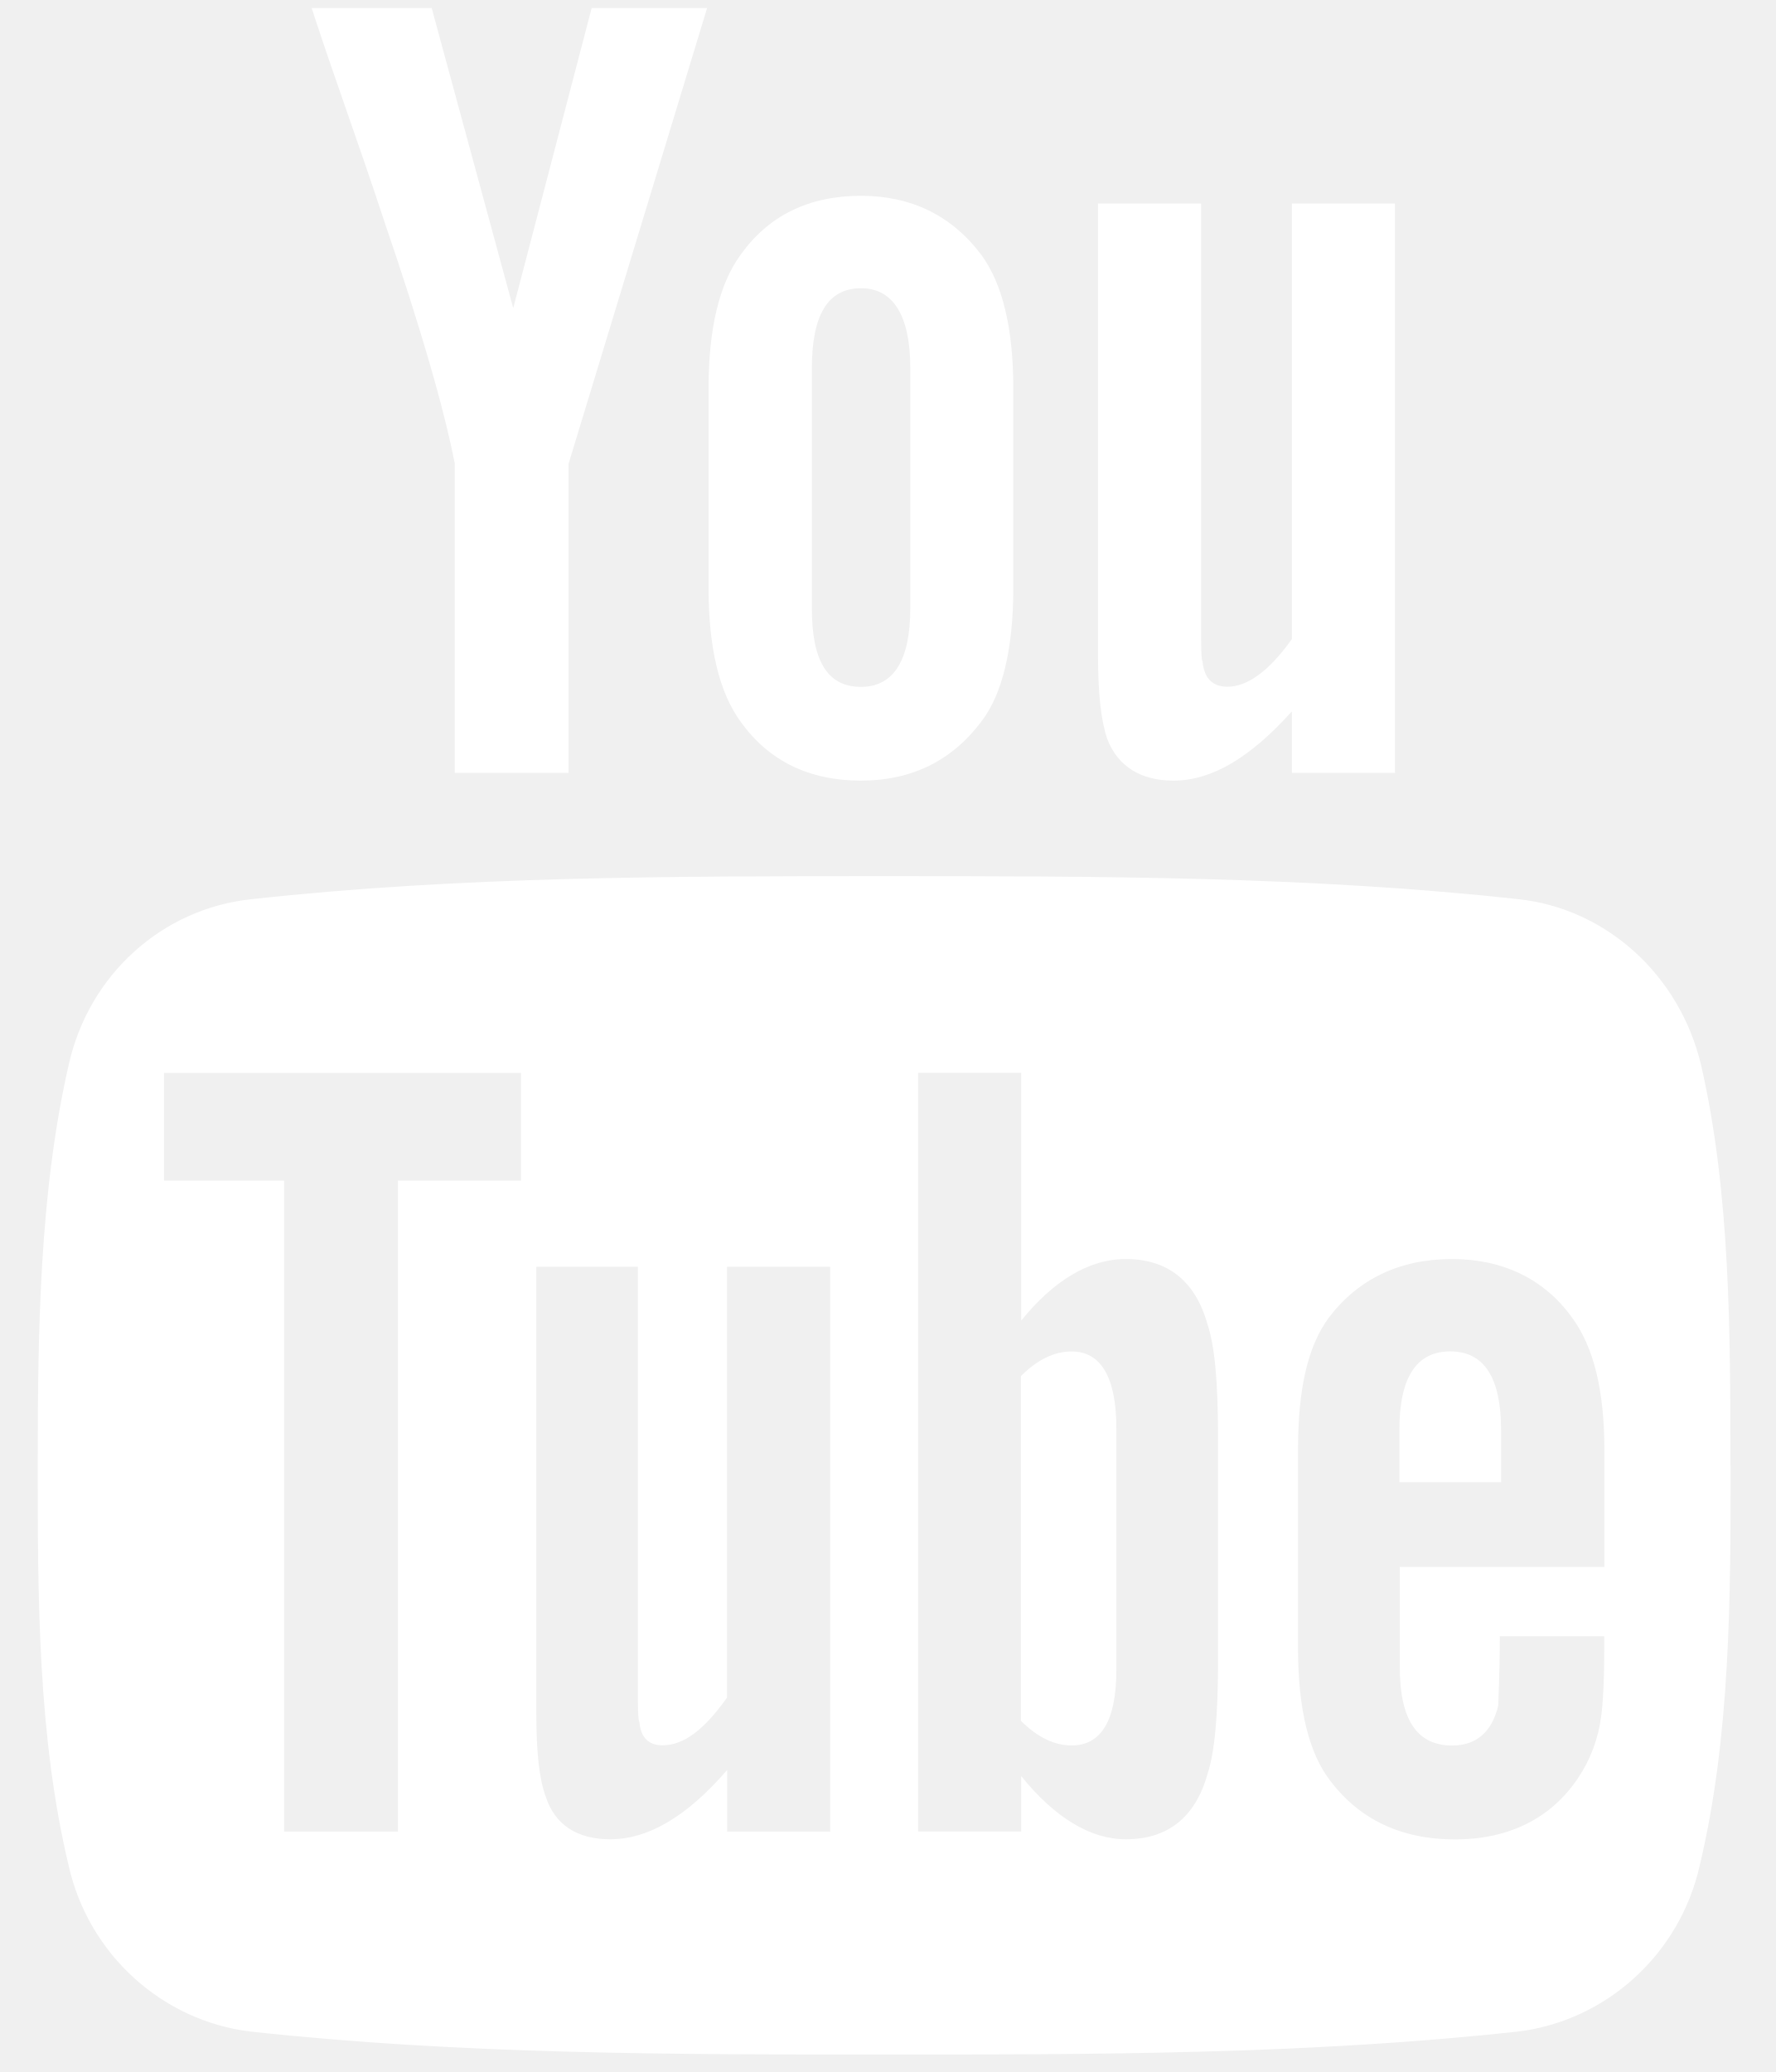
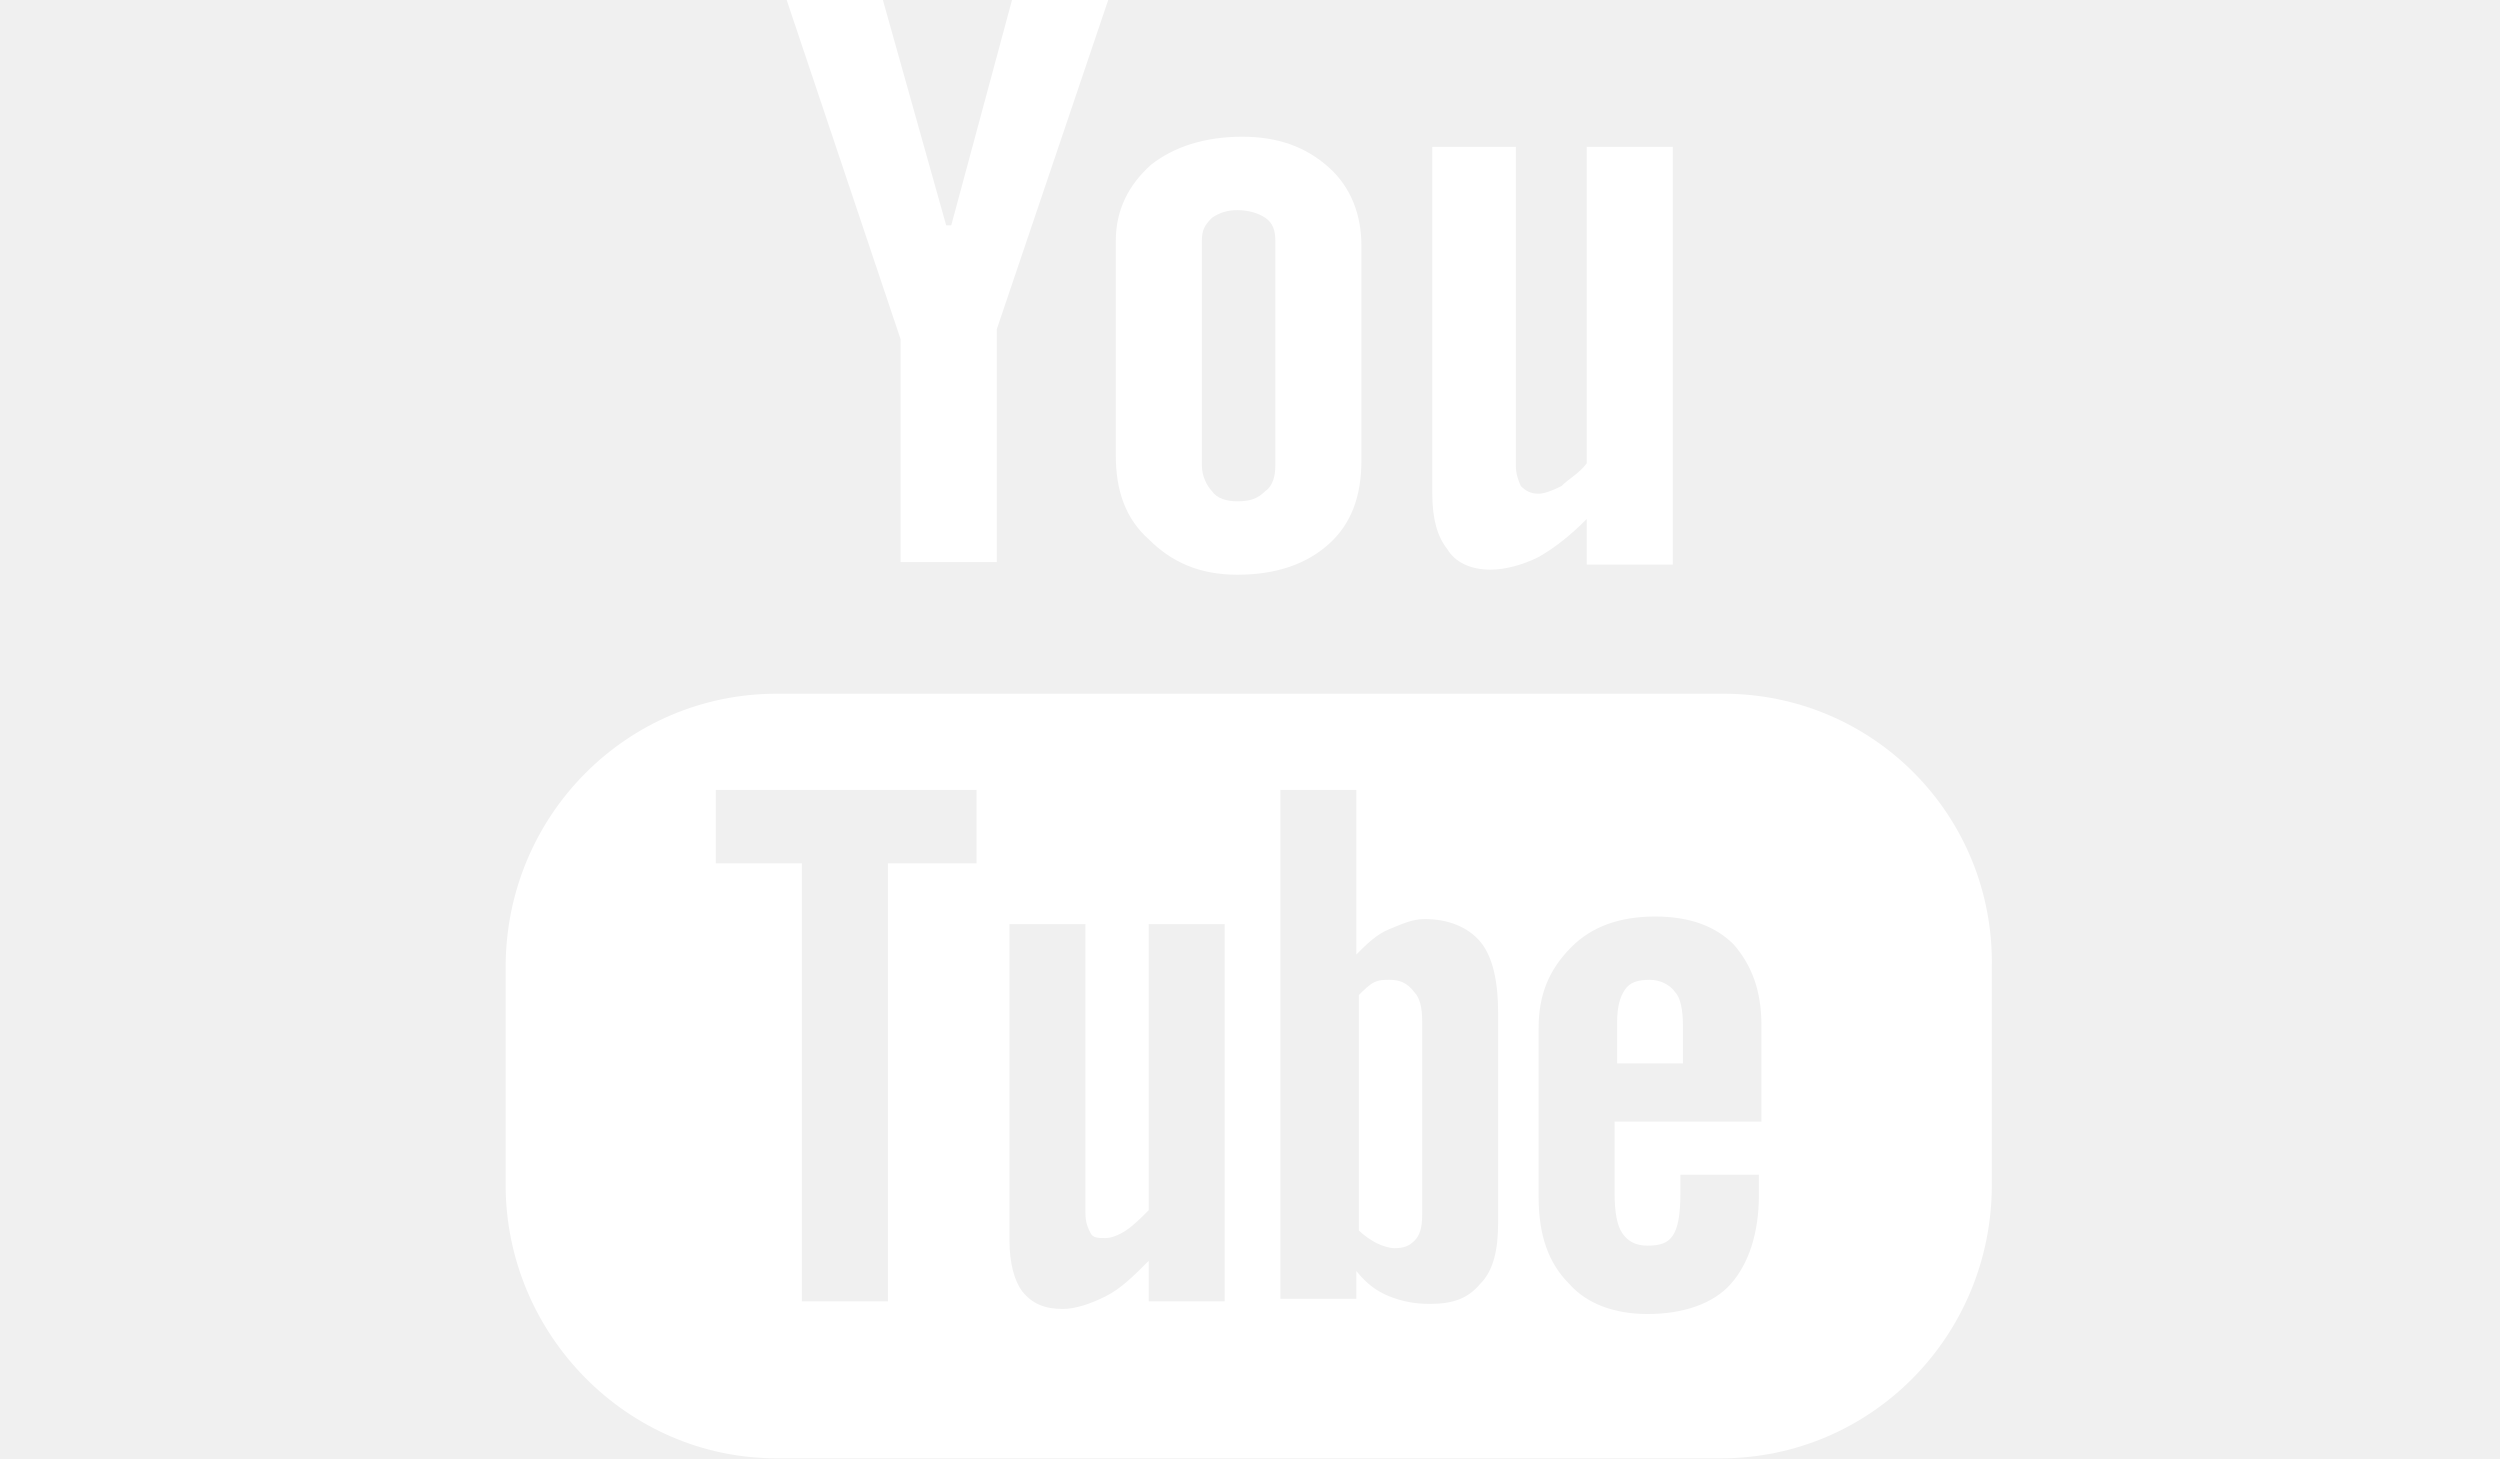
- <svg xmlns="http://www.w3.org/2000/svg" version="1.1" id="Layer_1" x="0px" y="0px" width="24px" height="28px" viewBox="0 0 24 28" enable-background="new 0 0 24 28" xml:space="preserve">
-   <path fill="#FFFFFF" d="M15.087,22.567v-3.265c0-0.687-0.208-1.039-0.603-1.039c-0.229,0-0.458,0.104-0.687,0.333v4.658  c0.229,0.229,0.458,0.333,0.687,0.333C14.88,23.586,15.087,23.254,15.087,22.567z M18.914,20.03h1.372v-0.707  c0-0.707-0.229-1.061-0.687-1.061s-0.687,0.354-0.687,1.061v0.707H18.914z M7.041,14.499v1.456H5.378v8.796H3.839v-8.796H2.217  v-1.456H7.041z M11.22,17.12v7.631H9.827v-0.832c-0.54,0.624-1.061,0.936-1.581,0.936c-0.437,0-0.748-0.188-0.873-0.583  c-0.084-0.229-0.125-0.583-0.125-1.123v-6.03H8.62v5.615c0,0.311,0,0.499,0.021,0.54c0.021,0.208,0.125,0.311,0.311,0.311  c0.291,0,0.562-0.208,0.873-0.644v-5.822h1.393L11.22,17.12z M16.461,19.428v3.036c0,0.687-0.041,1.206-0.145,1.518  c-0.166,0.583-0.54,0.873-1.102,0.873c-0.478,0-0.957-0.291-1.413-0.853v0.748h-1.393V14.498h1.393v3.348  c0.437-0.54,0.916-0.832,1.413-0.832c0.562,0,0.936,0.291,1.102,0.873c0.104,0.311,0.145,0.81,0.145,1.538V19.428z M21.68,22.111  v0.188c0,0.458-0.021,0.748-0.041,0.894c-0.041,0.311-0.145,0.583-0.311,0.832c-0.374,0.562-0.957,0.832-1.664,0.832  c-0.728,0-1.29-0.27-1.685-0.791c-0.291-0.374-0.437-0.977-0.437-1.789v-2.683c0-0.81,0.125-1.393,0.417-1.789  c0.395-0.52,0.957-0.791,1.664-0.791c0.687,0,1.248,0.27,1.622,0.791c0.291,0.395,0.437,0.977,0.437,1.789v1.581h-2.765v1.352  c0,0.707,0.229,1.061,0.707,1.061c0.333,0,0.54-0.188,0.624-0.54c0-0.084,0.021-0.395,0.021-0.936h1.413L21.68,22.111z   M12.302,4.976v3.245c0,0.707-0.229,1.061-0.665,1.061c-0.458,0-0.665-0.354-0.665-1.061V4.976c0-0.707,0.208-1.081,0.665-1.081  C12.073,3.895,12.302,4.269,12.302,4.976z M23.385,19.802L23.385,19.802c0-1.789,0-3.681-0.395-5.406  c-0.291-1.227-1.29-2.121-2.474-2.245c-2.828-0.311-5.697-0.311-8.568-0.311c-2.849,0-5.719,0-8.547,0.311  c-1.206,0.125-2.204,1.019-2.474,2.245c-0.395,1.726-0.417,3.619-0.417,5.406l0,0c0,1.767,0,3.66,0.417,5.406  c0.27,1.206,1.268,2.1,2.454,2.245c2.849,0.311,5.719,0.311,8.568,0.311s5.719,0,8.568-0.311c1.186-0.145,2.184-1.039,2.454-2.245  c0.417-1.747,0.417-3.639,0.417-5.406H23.385z M7.685,6.264l1.871-6.155h-1.56L6.936,4.164L5.834,0.109H4.212  c0.311,0.957,0.665,1.912,0.977,2.869c0.499,1.456,0.81,2.537,0.957,3.286v4.18h1.538v-4.18H7.685z M13.694,7.949V5.246  c0-0.81-0.145-1.413-0.437-1.809c-0.395-0.52-0.936-0.791-1.622-0.791c-0.707,0-1.248,0.27-1.622,0.791  C9.721,3.833,9.576,4.436,9.576,5.246v2.703c0,0.81,0.145,1.413,0.437,1.809c0.374,0.52,0.916,0.791,1.622,0.791  c0.687,0,1.227-0.27,1.622-0.791C13.549,9.384,13.694,8.76,13.694,7.949z M17.459,10.444h1.393V2.751h-1.393v5.885  c-0.311,0.437-0.603,0.644-0.873,0.644c-0.188,0-0.311-0.104-0.333-0.333c-0.021-0.041-0.021-0.208-0.021-0.54V2.751h-1.393v6.093  c0,0.54,0.041,0.894,0.125,1.143c0.145,0.374,0.458,0.562,0.894,0.562c0.52,0,1.039-0.311,1.601-0.936V10.444z" />
+ <svg xmlns="http://www.w3.org/2000/svg" version="1.1" id="Layer_1" x="0px" y="0px" width="960px" height="560px" viewBox="0 0 960 560" enable-background="new 0 0 960 560" xml:space="preserve">
+   <g>
+     <path fill="#FFFFFF" d="M661.806,266.389H298.194c-57.361,0-104.028,46.667-104.028,105V455c0,57.361,46.667,105,104.028,105   h362.639c57.361,0,104.028-46.667,104.028-105v-83.611C765.833,313.056,719.167,266.389,661.806,266.389z M375,331.528h-34.028   v168.194h-33.056V331.528h-33.056v-28.194H375V331.528z M470.278,499.722h-29.167v-15.556   c-5.833,5.833-10.694,10.694-16.528,13.611c-5.833,2.917-11.667,4.861-16.528,4.861c-6.806,0-11.667-1.944-15.556-6.806   c-2.917-3.889-4.861-10.694-4.861-19.444V354.861h29.167v110.833c0,3.889,0.972,5.833,1.944,7.778s2.917,1.944,5.833,1.944   c1.944,0,4.861-0.972,7.778-2.917s5.833-4.861,8.75-7.778V354.861h29.167L470.278,499.722L470.278,499.722z M575.278,469.583   c0,10.694-1.944,18.472-6.806,23.333c-4.861,5.833-10.694,7.778-19.444,7.778c-5.833,0-10.694-0.972-15.556-2.917   c-4.861-1.944-8.75-4.861-12.639-9.722v10.694h-29.167V303.333h29.167v63.194c3.889-3.889,7.778-7.778,12.639-9.722   s8.75-3.889,13.611-3.889c8.75,0,16.528,2.917,21.389,8.75c4.861,5.833,6.806,15.556,6.806,27.222L575.278,469.583L575.278,469.583   z M675.417,430.694H620v27.222c0,7.778,0.972,12.639,2.917,15.556s4.861,4.861,9.722,4.861c4.861,0,7.778-0.972,9.722-3.889   c1.944-2.917,2.917-7.778,2.917-16.528v-6.806h30.139v7.778c0,14.583-3.889,26.25-10.694,34.028s-18.472,11.667-32.083,11.667   c-12.639,0-23.333-3.889-30.139-11.667c-7.778-7.778-11.667-18.472-11.667-33.056v-65.139c0-12.639,3.889-22.361,12.639-31.111   c7.778-7.778,18.472-11.667,32.083-11.667s23.333,3.889,30.139,10.694c6.806,7.778,10.694,17.5,10.694,31.111v36.945H675.417z" />
+     <path fill="#FFFFFF" d="M633.611,376.25c-4.861,0-7.778,0.972-9.722,3.889c-1.944,2.917-2.917,6.806-2.917,12.639v15.556h25.278   V393.75c0-5.833-0.972-10.694-2.917-12.639C641.389,378.194,637.5,376.25,633.611,376.25z" />
+     <path fill="#FFFFFF" d="M533.472,376.25c-1.944,0-3.889,0-5.833,0.972c-1.944,0.972-3.889,2.917-5.833,4.861V472.5   c1.944,1.944,4.861,3.889,6.806,4.861c1.944,0.972,4.861,1.944,6.806,1.944c3.889,0,5.833-0.972,7.778-2.917   c1.944-1.944,2.917-4.861,2.917-9.722v-74.861c0-4.861-0.972-8.75-2.917-10.694C540.278,377.222,537.361,376.25,533.472,376.25z" />
+     <polygon fill="#FFFFFF" points="345.833,215.833 382.778,215.833 382.778,126.389 425.556,0 388.611,0 365.278,86.528    363.333,86.528 339.028,0 302.083,0 345.833,130.278  " />
+     <path fill="#FFFFFF" d="M475.139,220.694c14.583,0,26.25-3.889,35-11.667c8.75-7.778,12.639-18.472,12.639-32.083V94.306   c0-11.667-3.889-22.361-12.639-30.139c-8.75-7.778-19.444-11.667-33.056-11.667c-14.583,0-26.25,3.889-35,10.694   c-8.75,7.778-13.611,17.5-13.611,29.167V175c0,13.611,3.889,24.306,12.639,32.083C449.861,215.833,460.556,220.694,475.139,220.694   z M461.528,92.361c0-3.889,0.972-5.833,3.889-8.75c2.917-1.944,5.833-2.917,9.722-2.917s7.778,0.972,10.694,2.917   c2.917,1.944,3.889,4.861,3.889,8.75v86.528c0,3.889-0.972,7.778-3.889,9.722c-2.917,2.917-5.833,3.889-10.694,3.889   c-3.889,0-7.778-0.972-9.722-3.889c-1.944-1.944-3.889-5.833-3.889-9.722V92.361z" />
+     <path fill="#FFFFFF" d="M572.361,218.75c5.833,0,12.639-1.944,18.472-4.861c6.806-3.889,12.639-8.75,18.472-14.583v17.5h33.056   V56.389h-33.056v121.528c-2.917,3.889-6.806,5.833-9.722,8.75c-3.889,1.944-6.806,2.917-8.75,2.917   c-2.917,0-4.861-0.972-6.806-2.917c-0.972-1.944-1.944-4.861-1.944-7.778v-122.5H550v133.194c0,9.722,1.944,16.528,5.833,21.389   C558.75,215.833,564.583,218.75,572.361,218.75z" />
+   </g>
</svg>
